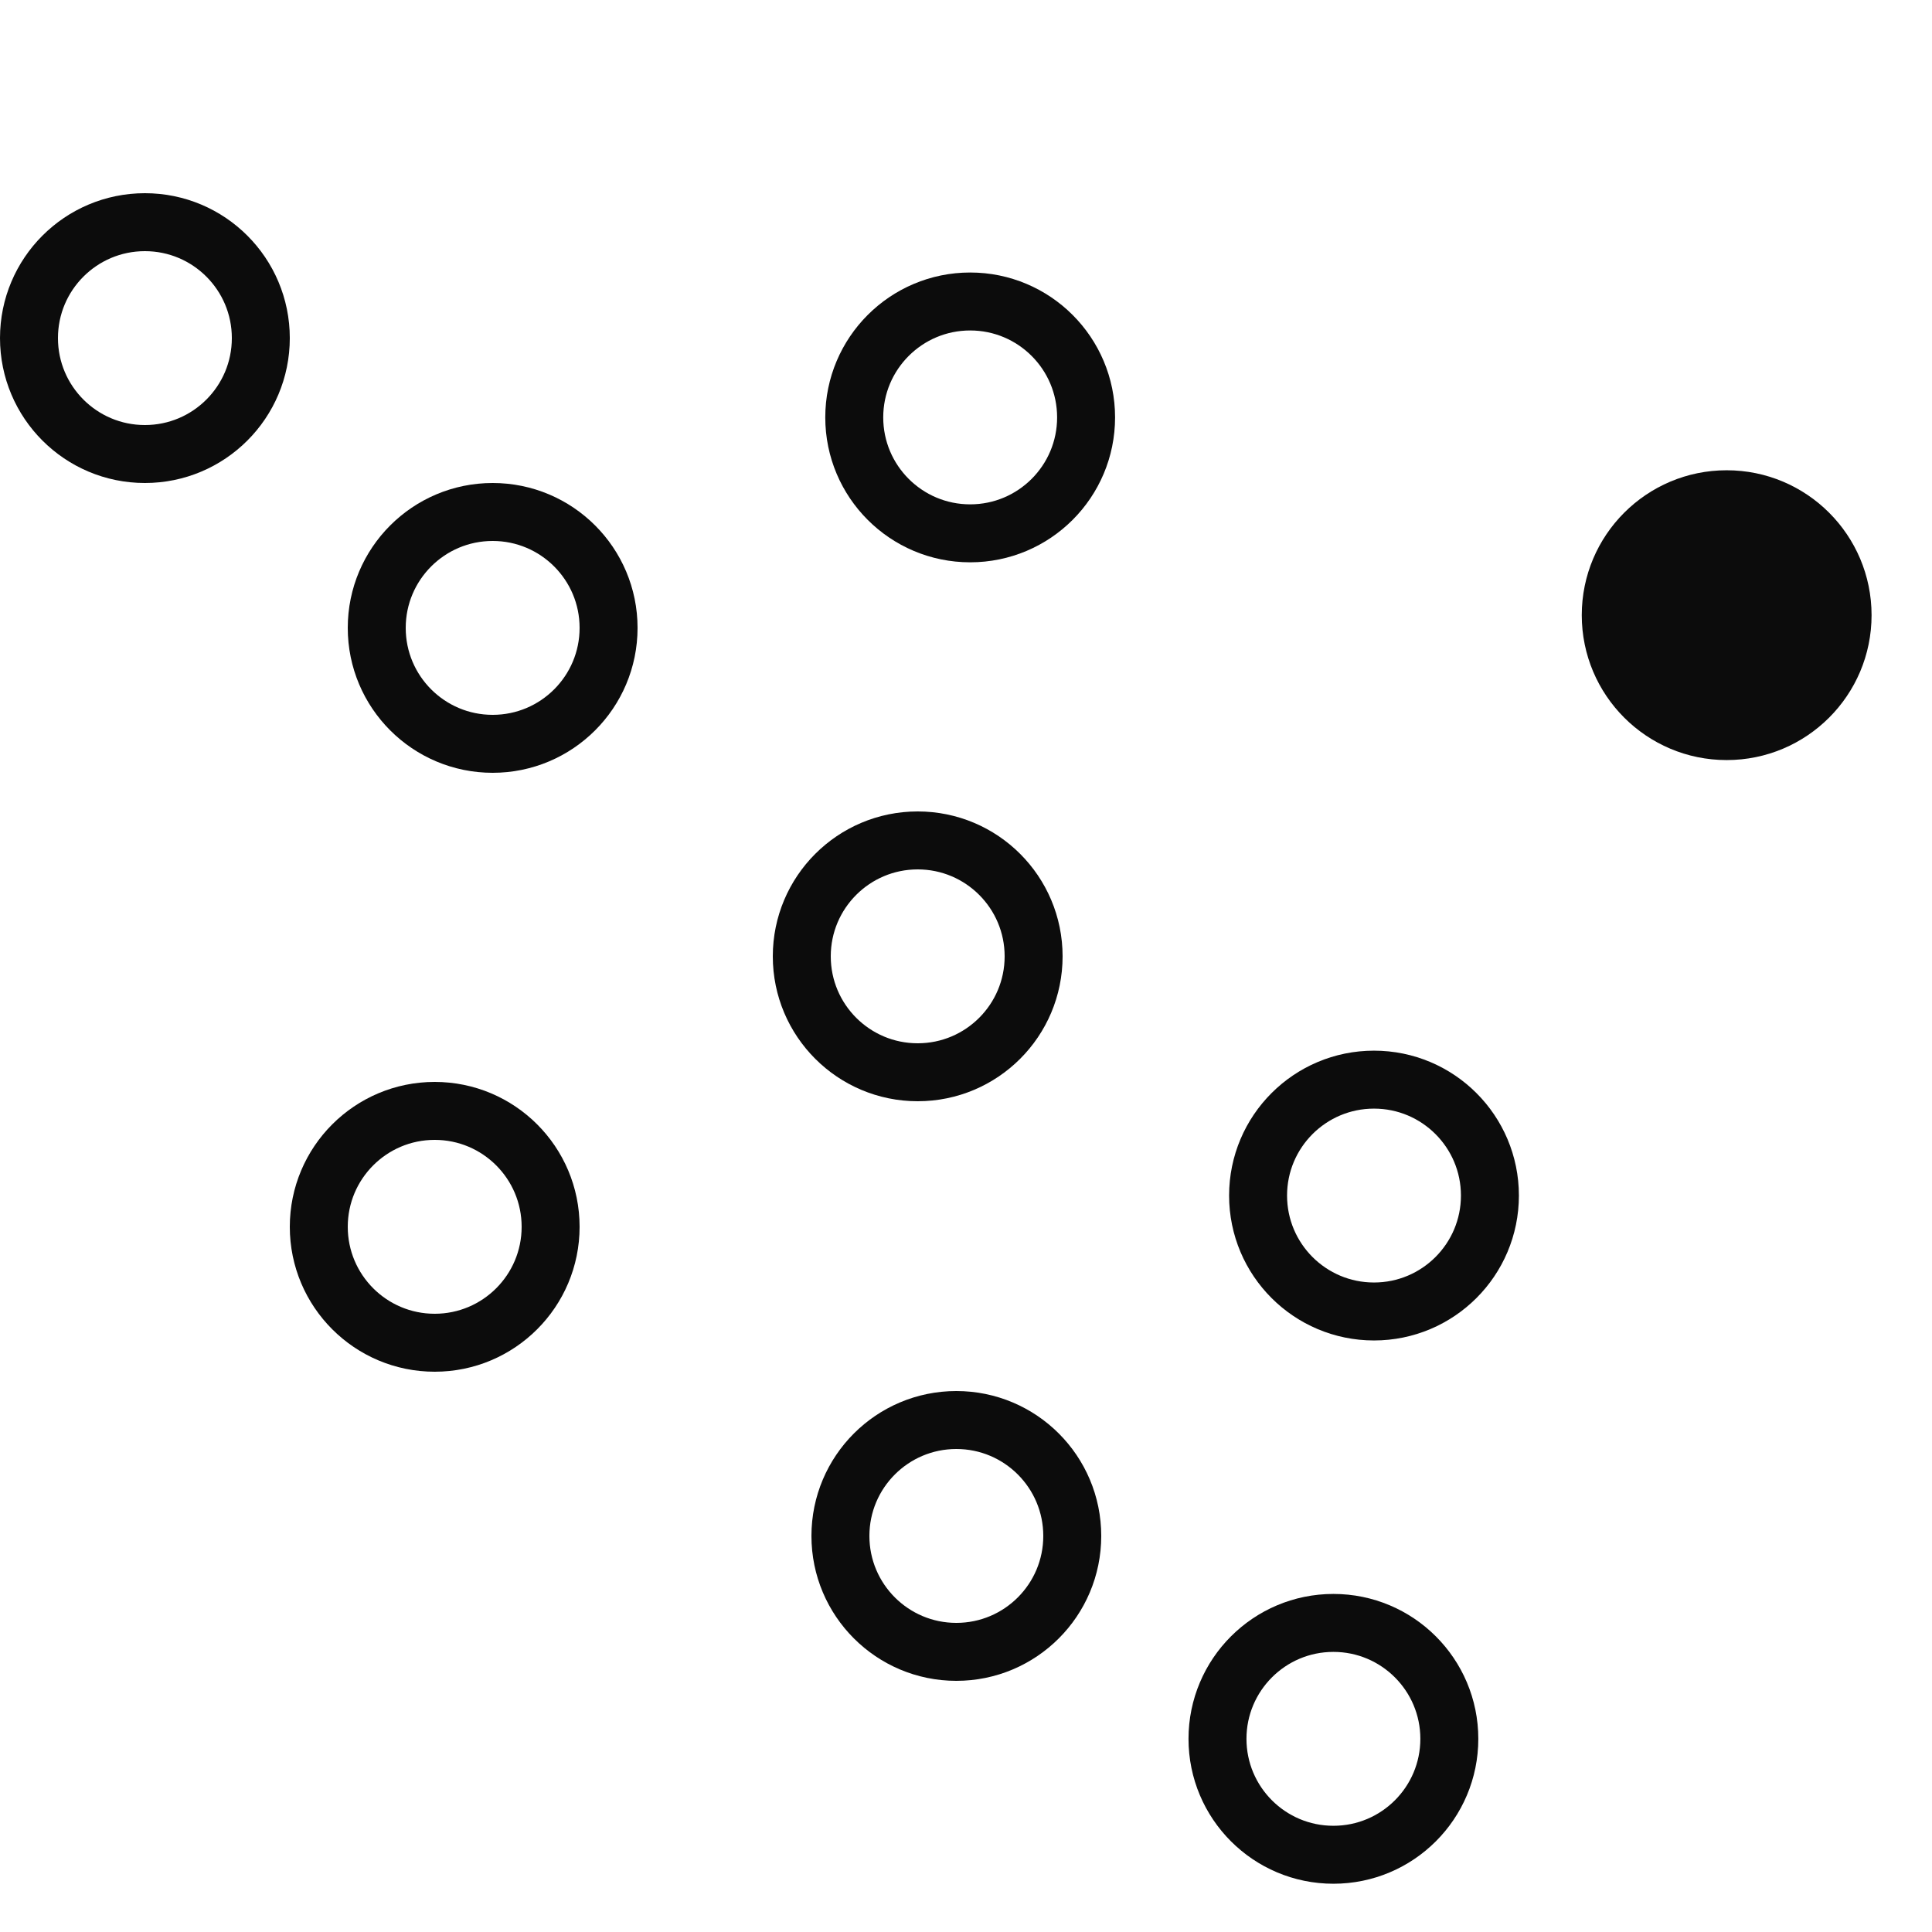
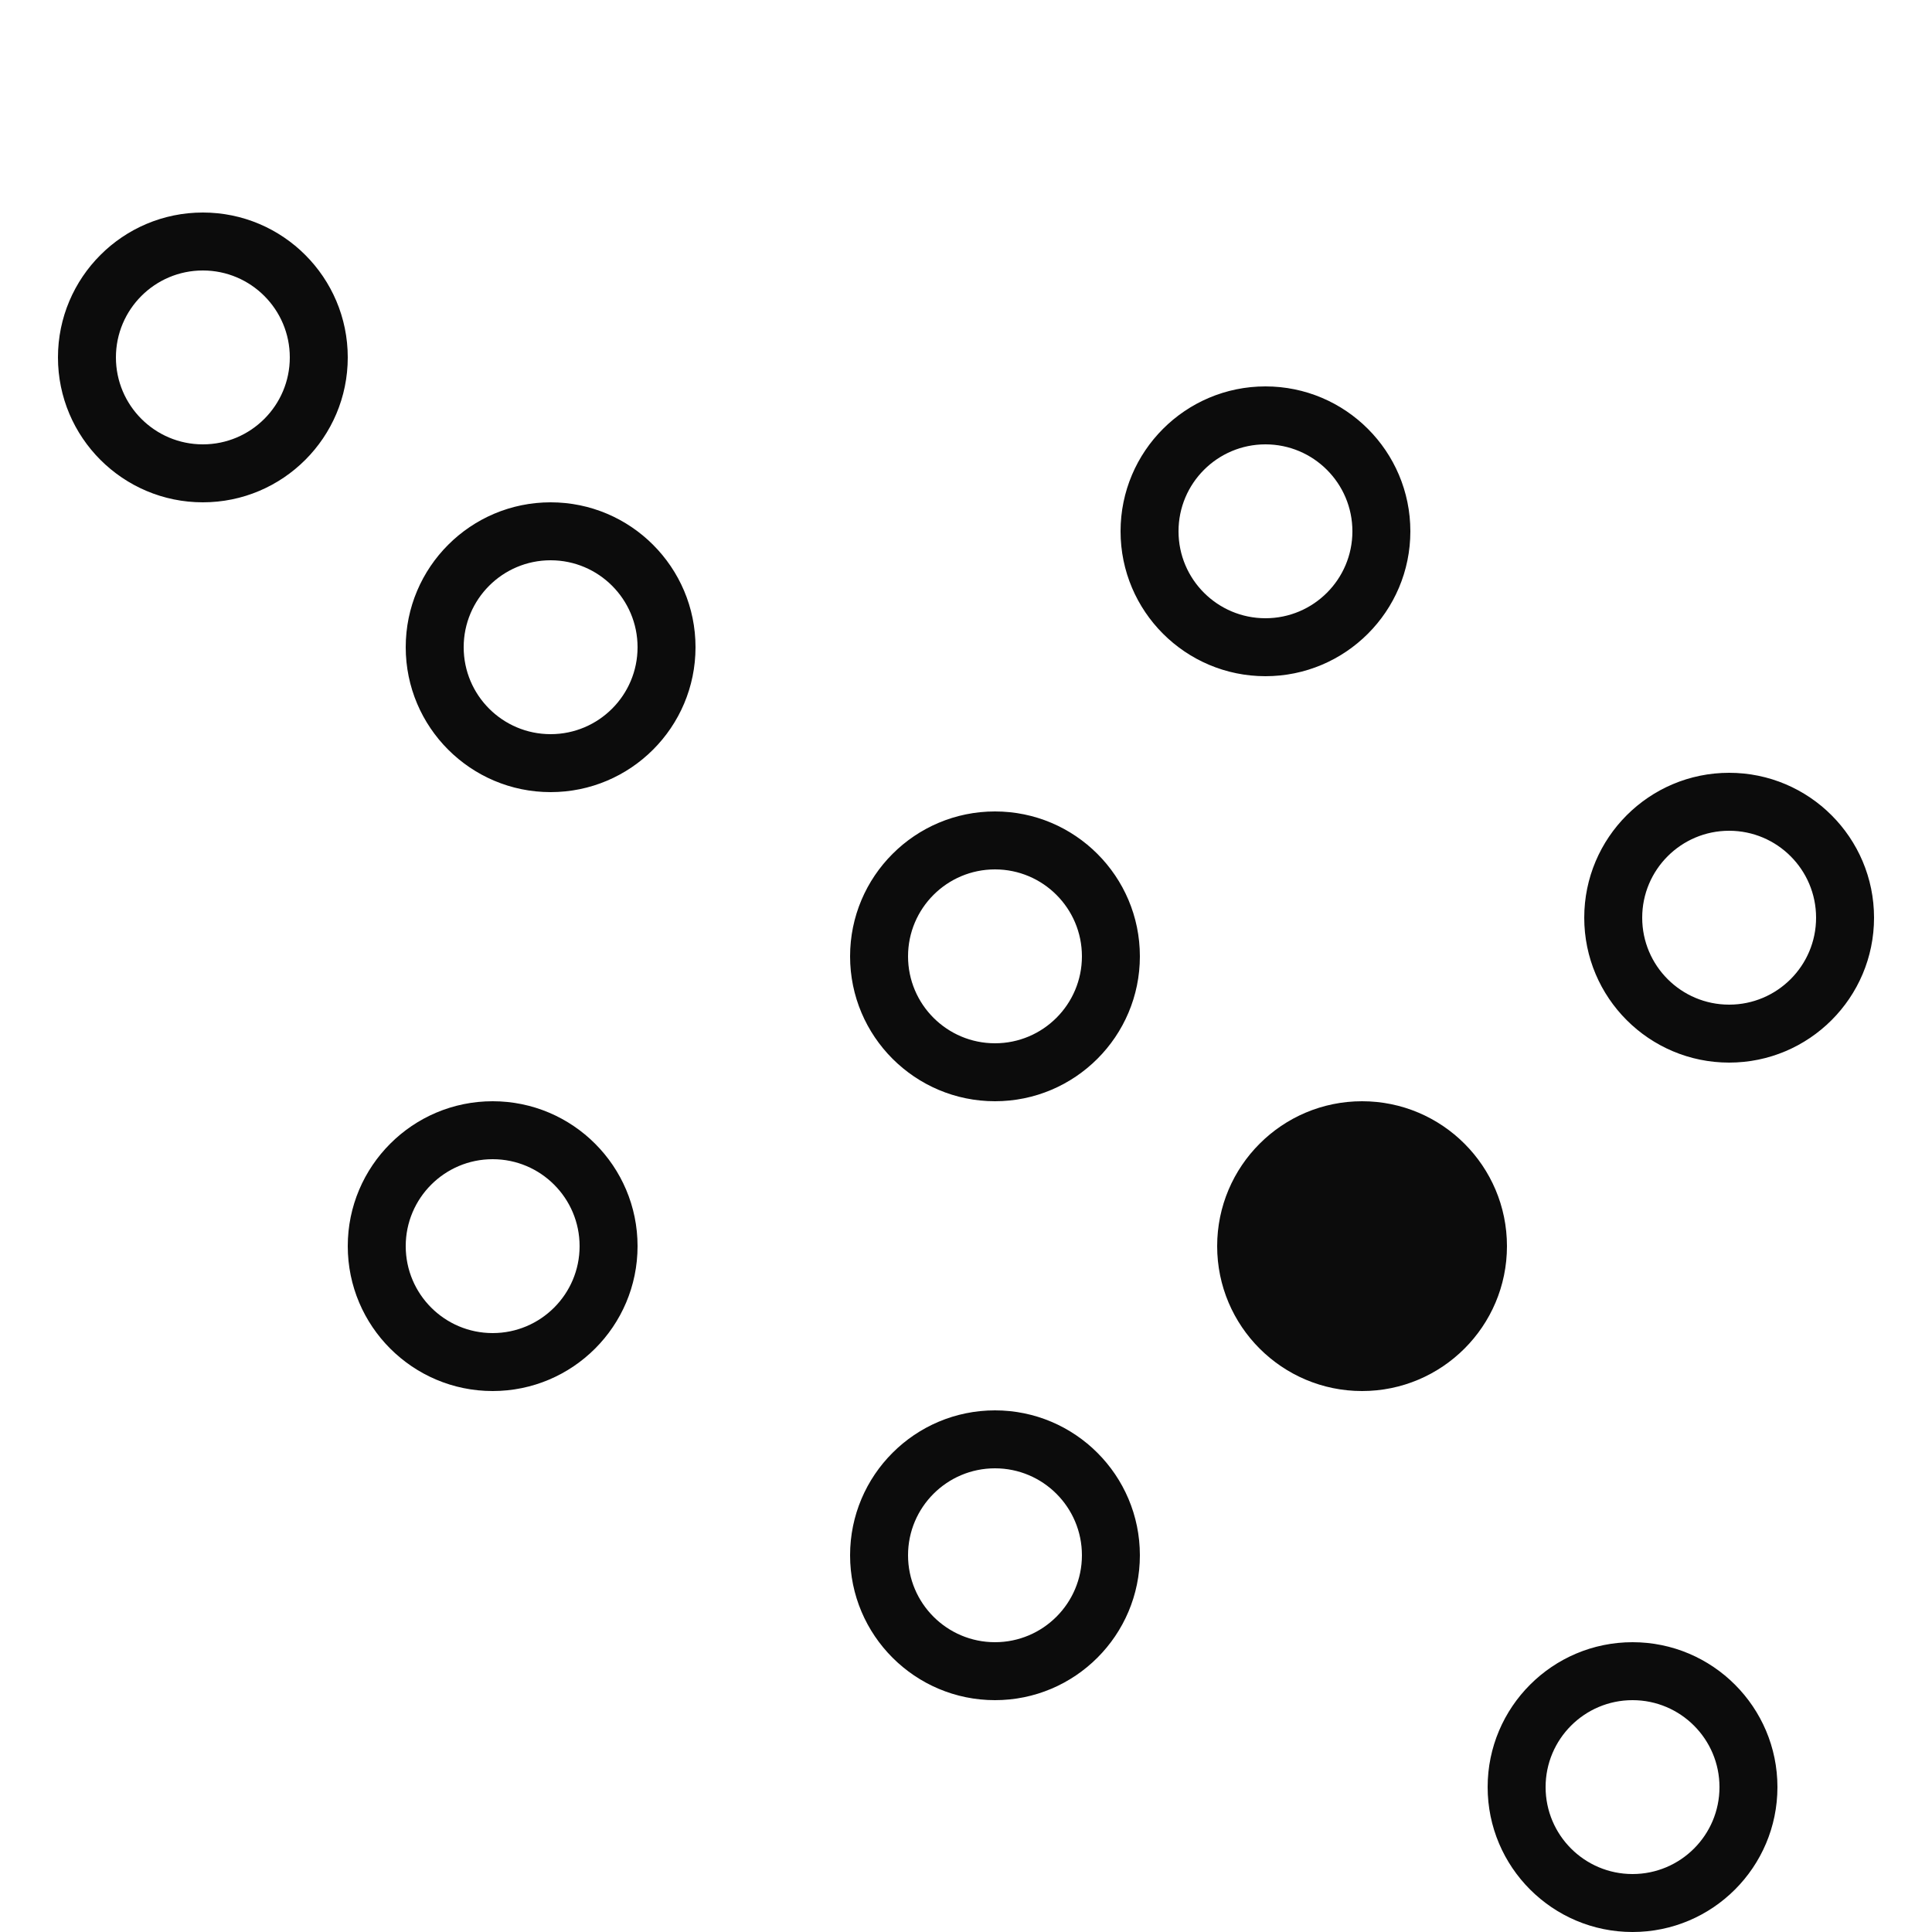
- <svg xmlns="http://www.w3.org/2000/svg" id="svg26" version="1.1" viewBox="0 0 100 100" height="100px" width="100px">
-   <defs id="defs30" />
-   <g fill-rule="evenodd" fill="none" stroke-width="1" stroke="none" id="icon_anomalie">
-     <circle style="stroke:#0c0c0c;stroke-width:3" r="6" cy="90.002" cx="69.017" id="Oval" />
-     <circle style="fill:#0c0c0c" r="7.5" cy="31.841" cx="89.372" id="circle9" />
-     <circle style="stroke:#0c0c0c;stroke-width:3" r="6" cy="61.882" cx="71.118" id="circle11" />
-     <circle r="6" cy="79.5" cx="49.5" stroke-width="3" stroke="#0C0C0C" id="circle13" />
-     <circle r="6" cy="49.5" cx="47.5" stroke-width="3" stroke="#0C0C0C" id="circle15" />
-     <circle r="6" cy="63.5" cx="22.5" stroke-width="3" stroke="#0C0C0C" id="circle17" />
-     <circle r="6" cy="32.5" cx="25.5" stroke-width="3" stroke="#0C0C0C" id="circle19" />
-     <circle style="stroke:#0c0c0c;stroke-width:3" r="6" cy="21.605" cx="50.216" id="circle21" />
-     <circle r="6" cy="17.5" cx="7.5" stroke-width="3" stroke="#0C0C0C" id="circle23" />
+ <svg xmlns="http://www.w3.org/2000/svg" width="100px" height="100px" viewBox="0 0 100 100" version="1.1">
+   <g id="icon_anomalie" stroke="none" stroke-width="1" fill="none" fill-rule="evenodd">
+     <path d="M84.5,100 C88.639,100 92,96.639 92,92.5 C92,88.361 88.639,85 84.5,85 C80.361,85 77,88.361 77,92.5 C77,96.639 80.361,100 84.5,100 Z M84.5,97 C82.016,97 80,94.984 80,92.5 C80,90.016 82.016,88 84.5,88 C86.984,88 89,90.016 89,92.5 C89,94.984 86.984,97 84.5,97 Z M51.5,88 C55.639,88 59,84.639 59,80.5 C59,76.361 55.639,73 51.5,73 C47.361,73 44,76.361 44,80.5 C44,84.639 47.361,88 51.5,88 Z M51.5,85 C49.016,85 47,82.984 47,80.5 C47,78.016 49.016,76 51.5,76 C53.984,76 56,78.016 56,80.5 C56,82.984 53.984,85 51.5,85 Z M25.5,72 C29.639,72 33,68.639 33,64.5 C33,60.361 29.639,57 25.5,57 C21.361,57 18,60.361 18,64.5 C18,68.639 21.361,72 25.5,72 Z M70.5,72 C74.639,72 78,68.639 78,64.5 C78,60.361 74.639,57 70.5,57 C66.361,57 63,60.361 63,64.5 C63,68.639 66.361,72 70.5,72 Z M25.5,69 C23.016,69 21,66.984 21,64.5 C21,62.016 23.016,60 25.5,60 C27.984,60 30,62.016 30,64.5 C30,66.984 27.984,69 25.5,69 Z M51.5,57 C55.639,57 59,53.639 59,49.5 C59,45.361 55.639,42 51.5,42 C47.361,42 44,45.361 44,49.5 C44,53.639 47.361,57 51.5,57 Z M89.5,55 C93.639,55 97,51.639 97,47.5 C97,43.361 93.639,40 89.5,40 C85.361,40 82,43.361 82,47.5 C82,51.639 85.361,55 89.5,55 Z M51.5,54 C49.016,54 47,51.984 47,49.5 C47,47.016 49.016,45 51.5,45 C53.984,45 56,47.016 56,49.5 C56,51.984 53.984,54 51.5,54 Z M89.5,52 C87.016,52 85,49.984 85,47.5 C85,45.016 87.016,43 89.5,43 C91.984,43 94,45.016 94,47.5 C94,49.984 91.984,52 89.5,52 Z M28.5,41 C32.639,41 36,37.639 36,33.5 C36,29.361 32.639,26 28.5,26 C24.361,26 21,29.361 21,33.5 C21,37.639 24.361,41 28.5,41 Z M28.5,38 C26.016,38 24,35.984 24,33.5 C24,31.016 26.016,29 28.5,29 C30.984,29 33,31.016 33,33.5 C33,35.984 30.984,38 28.5,38 Z M65.5,35 C69.639,35 73,31.639 73,27.5 C73,23.361 69.639,20 65.5,20 C61.361,20 58,23.361 58,27.5 C58,31.639 61.361,35 65.5,35 Z M65.5,32 C63.016,32 61,29.984 61,27.5 C61,25.016 63.016,23 65.5,23 C67.984,23 70,25.016 70,27.5 C70,29.984 67.984,32 65.5,32 Z M10.5,26 C14.639,26 18,22.639 18,18.5 C18,14.361 14.639,11 10.5,11 C6.361,11 3,14.361 3,18.5 C3,22.639 6.361,26 10.5,26 Z M10.5,23 C8.016,23 6,20.984 6,18.5 C6,16.016 8.016,14 10.5,14 C12.984,14 15,16.016 15,18.5 C15,20.984 12.984,23 10.5,23 Z" id="Fill-13" fill="#0C0C0C" />
  </g>
</svg>
